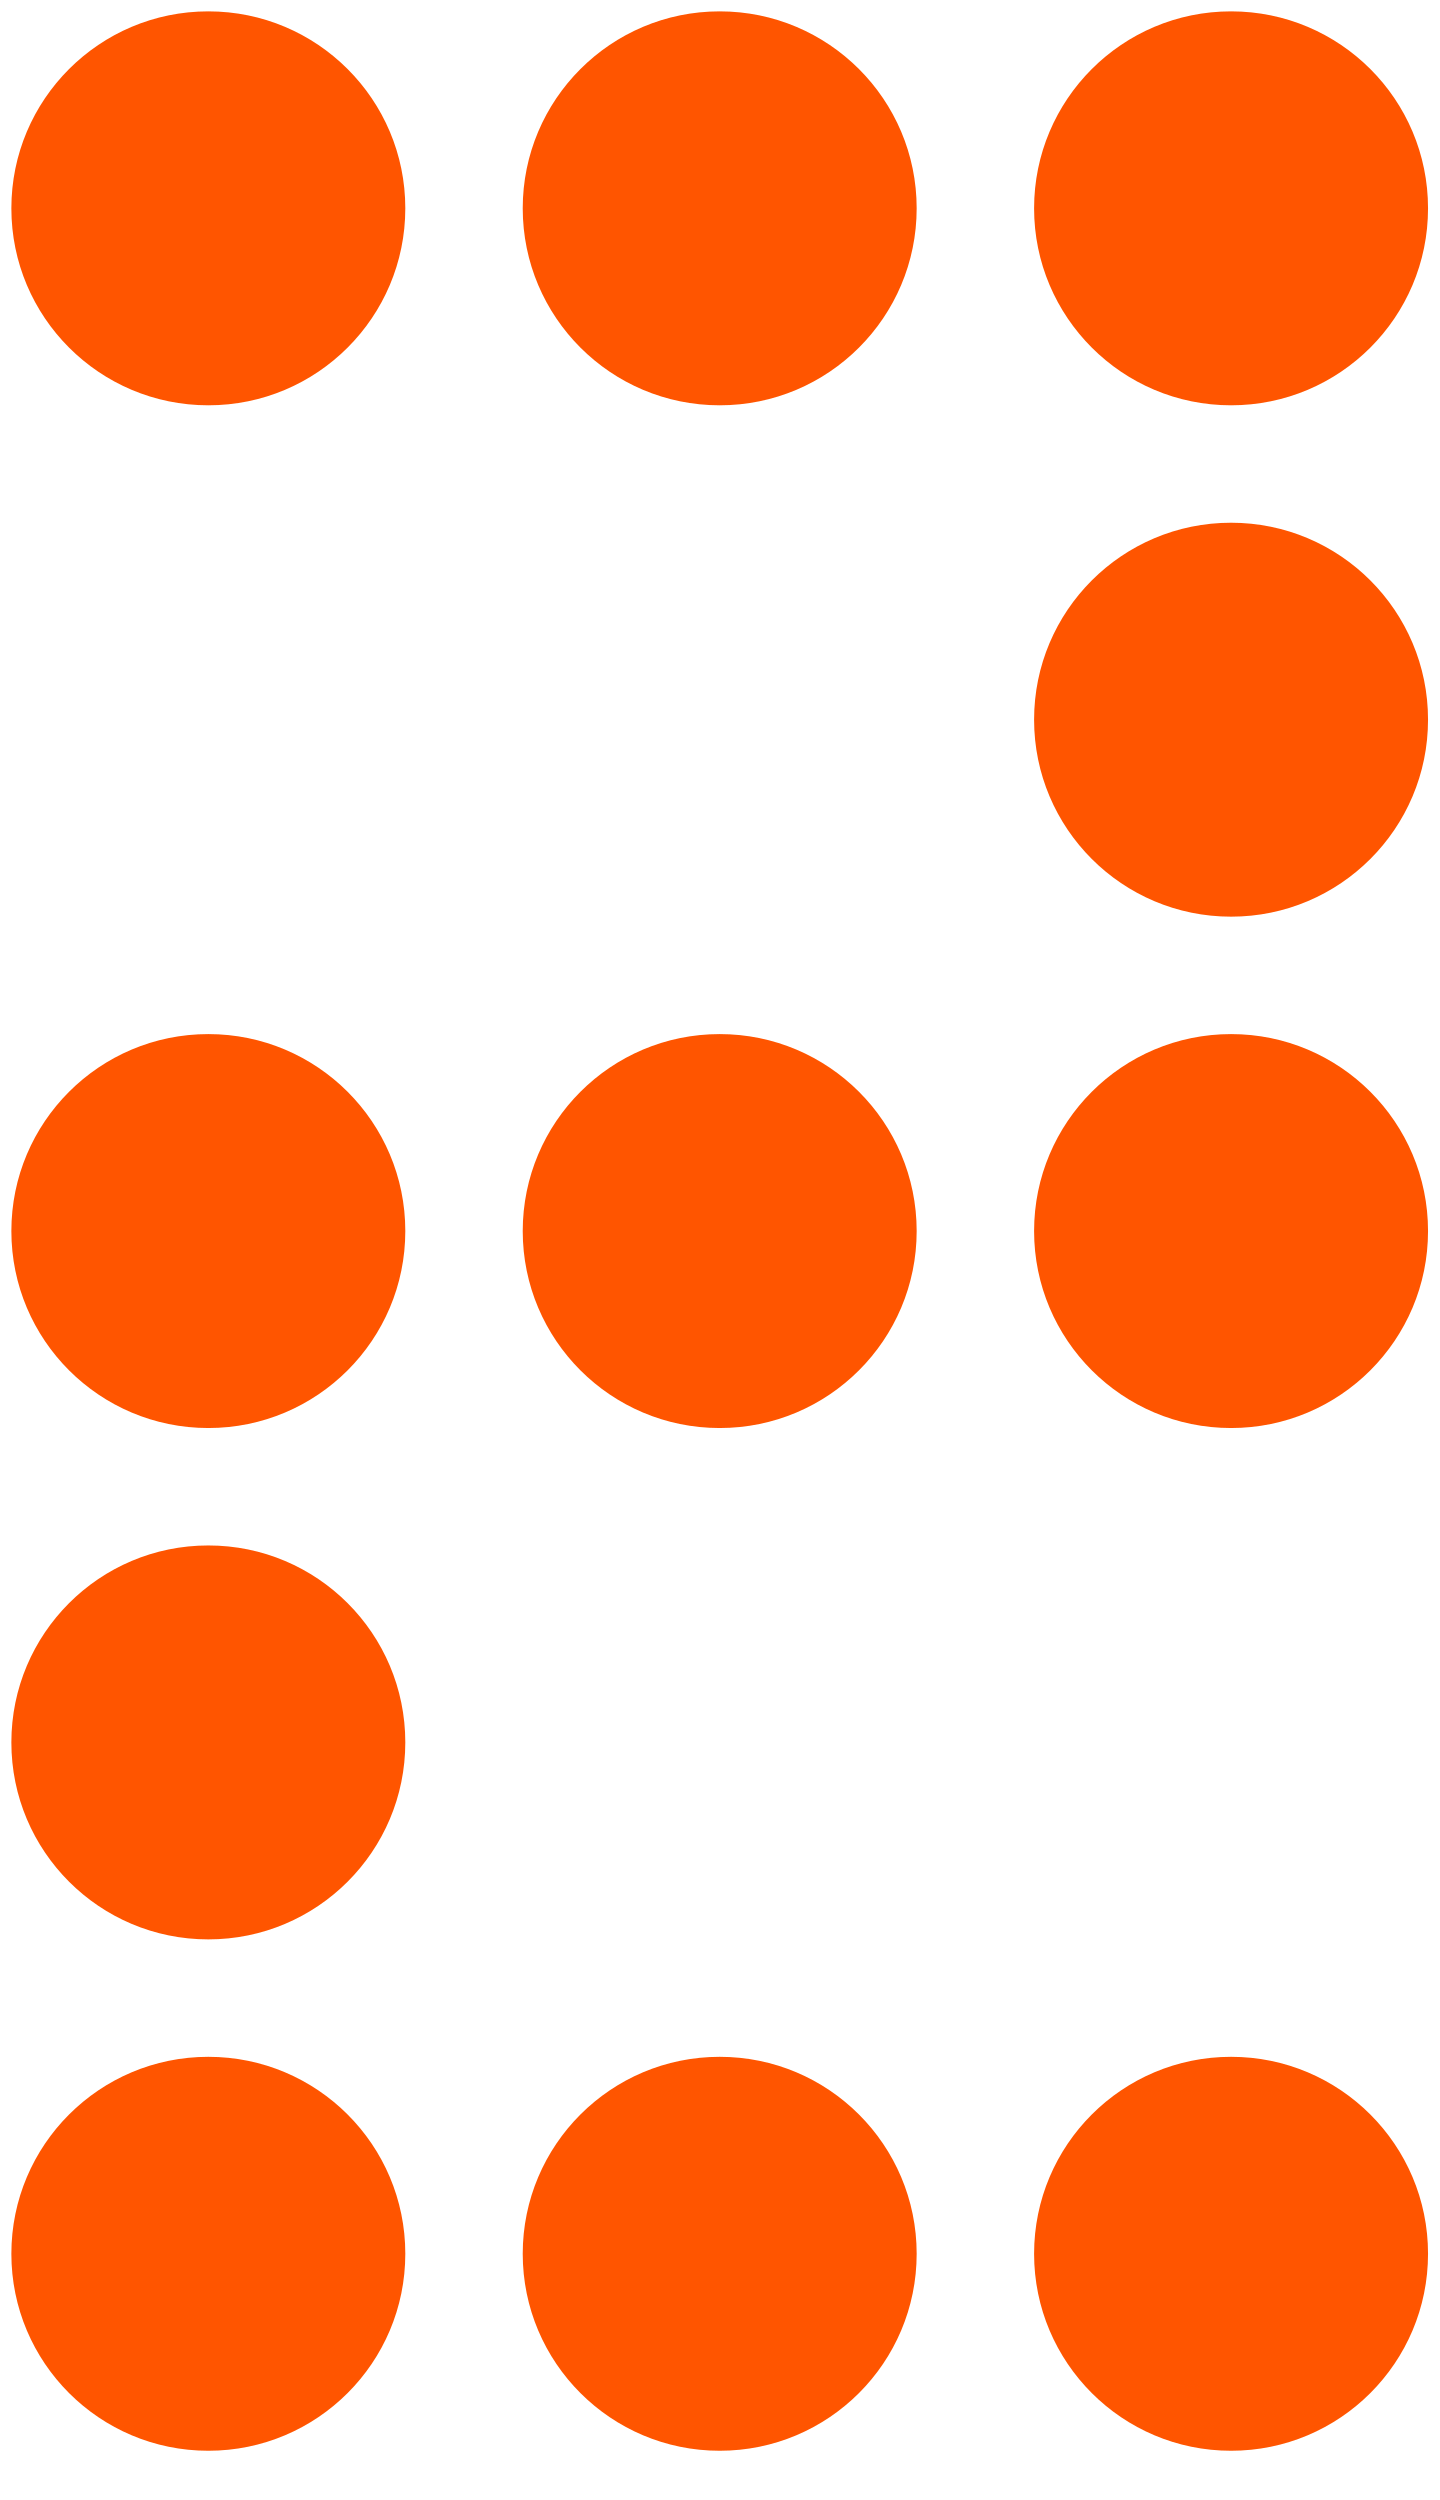
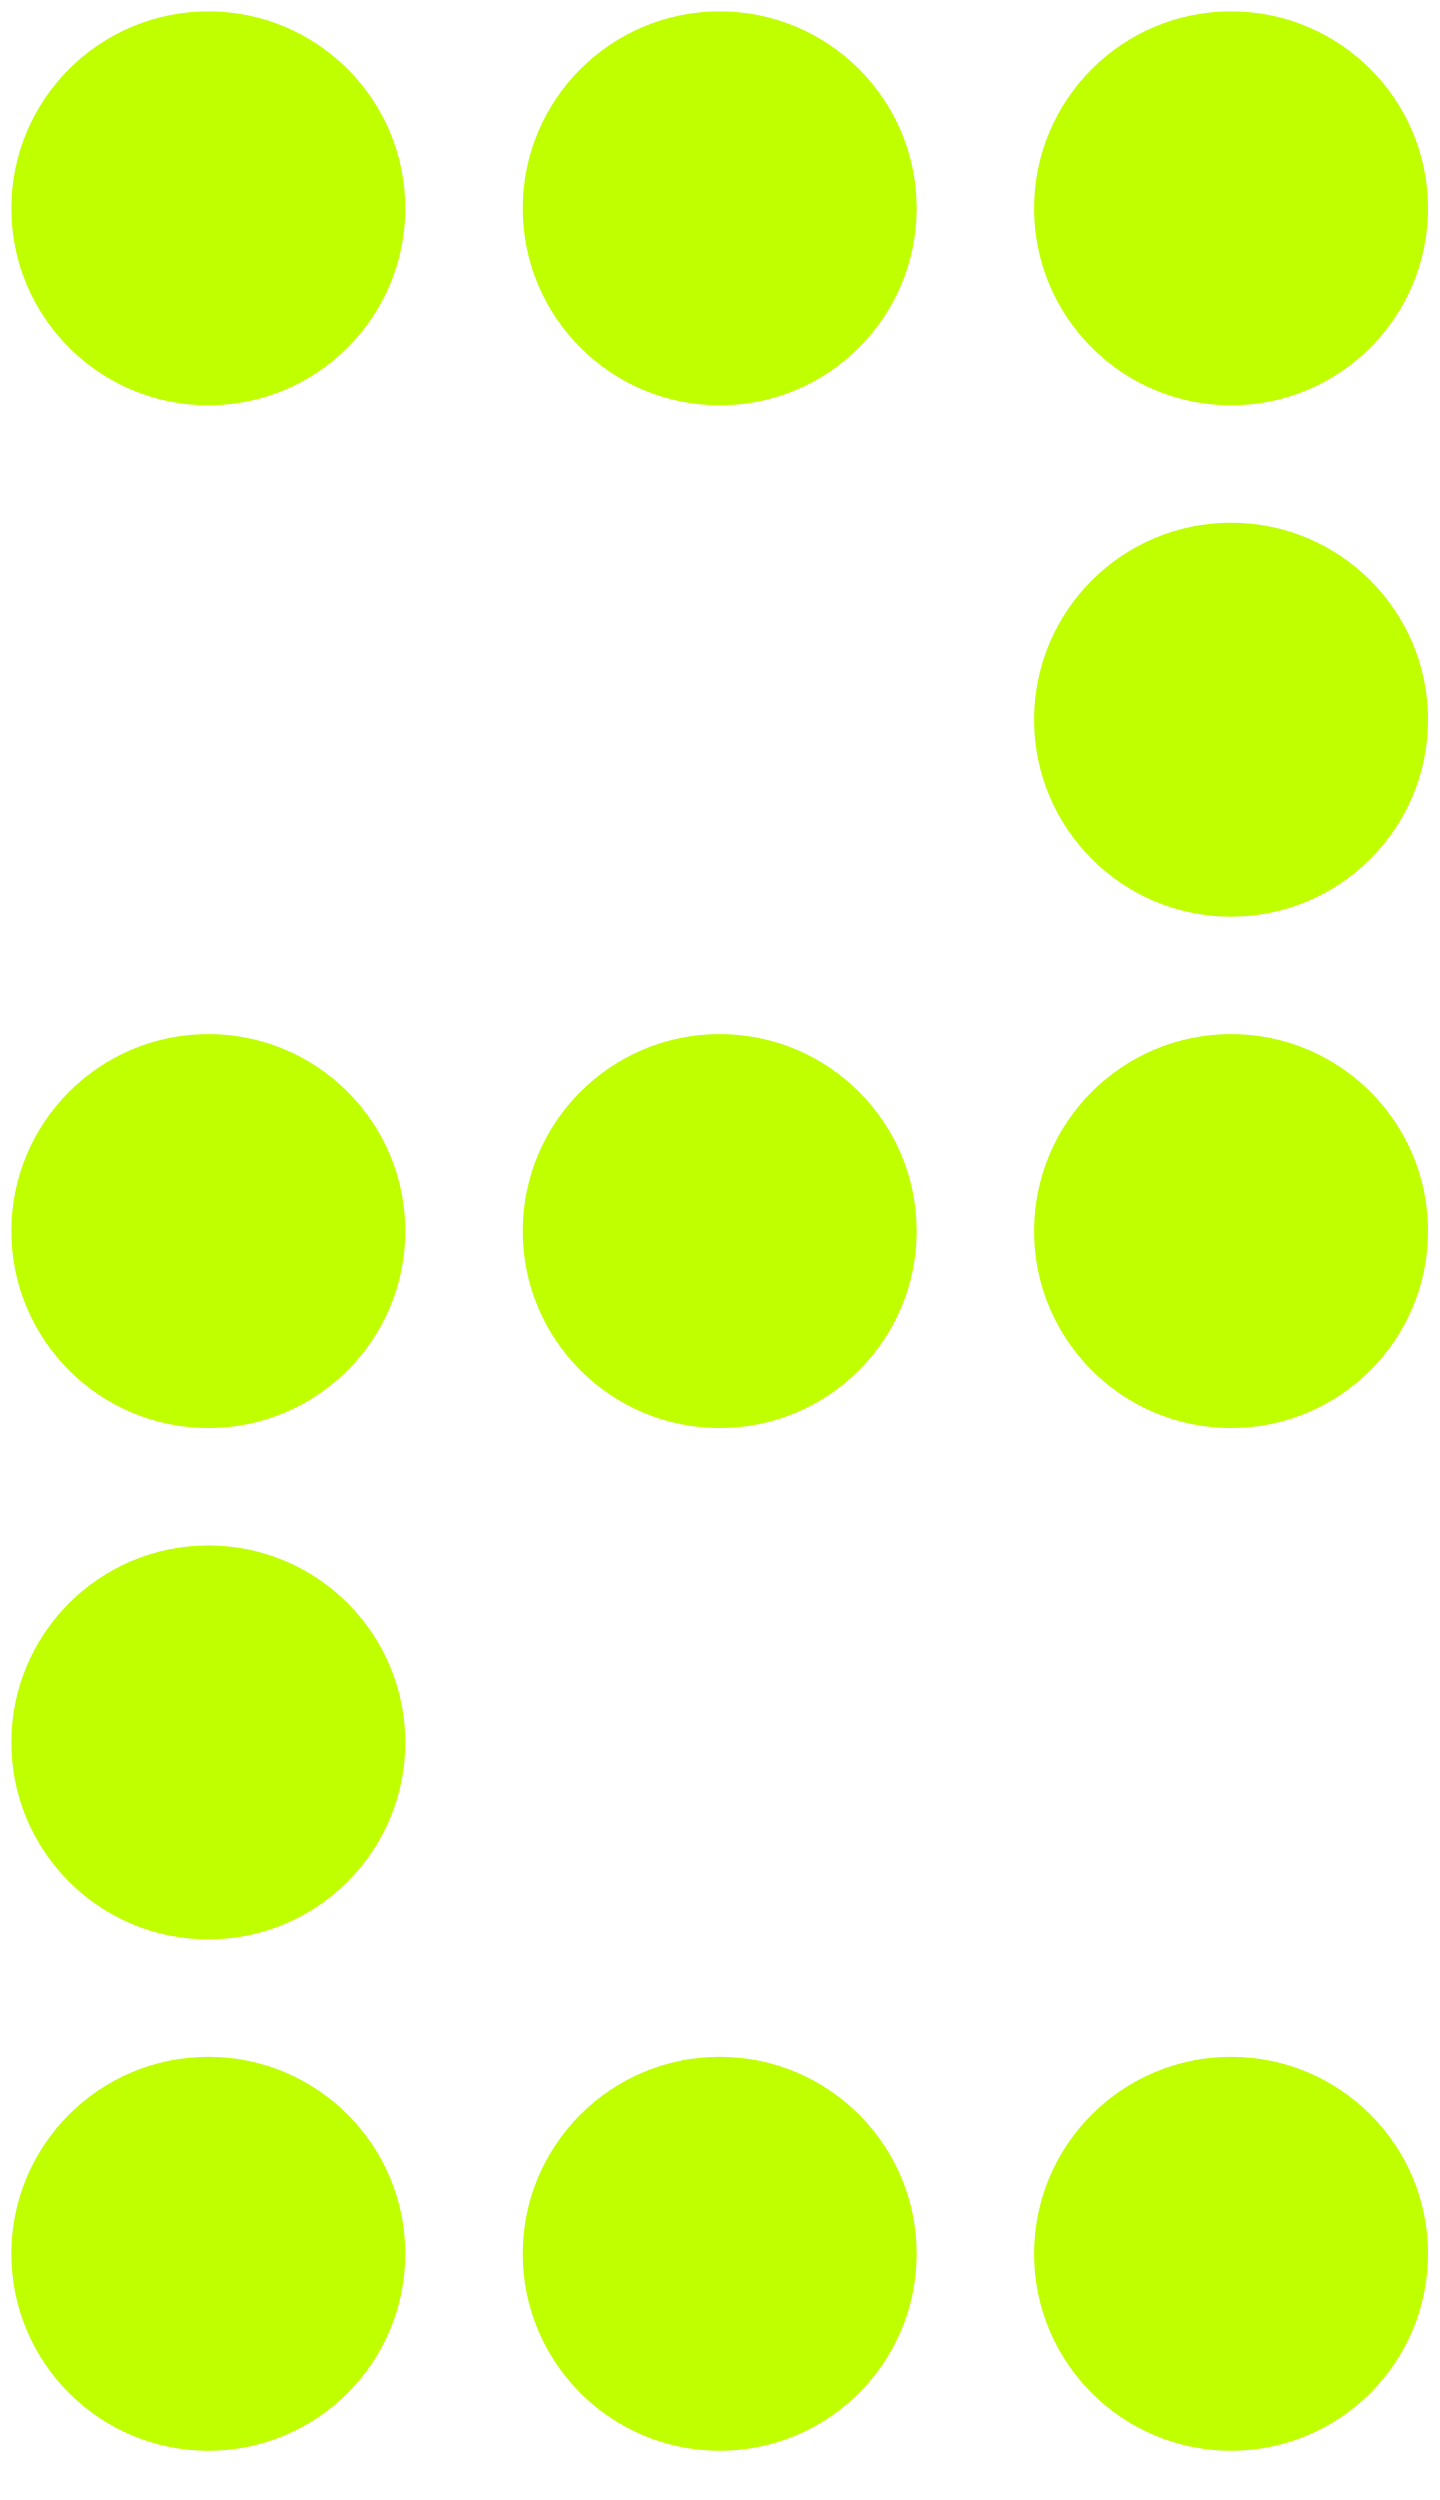
- <svg xmlns="http://www.w3.org/2000/svg" viewBox="0 0 38 66" width="38" height="66" fill="#FF5500">
+ <svg xmlns="http://www.w3.org/2000/svg" viewBox="0 0 38 66" width="38" height="66" fill="#BFFF00">
  <circle cx="5.5" cy="5.5" r="5.2" />
  <circle cx="19.0" cy="5.5" r="5.2" />
  <circle cx="32.5" cy="5.5" r="5.2" />
  <circle cx="32.5" cy="19.0" r="5.2" />
  <circle cx="5.5" cy="32.5" r="5.2" />
  <circle cx="19.0" cy="32.5" r="5.2" />
  <circle cx="32.5" cy="32.5" r="5.2" />
  <circle cx="5.5" cy="46.0" r="5.2" />
  <circle cx="5.5" cy="59.5" r="5.2" />
  <circle cx="19.0" cy="59.5" r="5.2" />
  <circle cx="32.5" cy="59.5" r="5.2" />
</svg>
